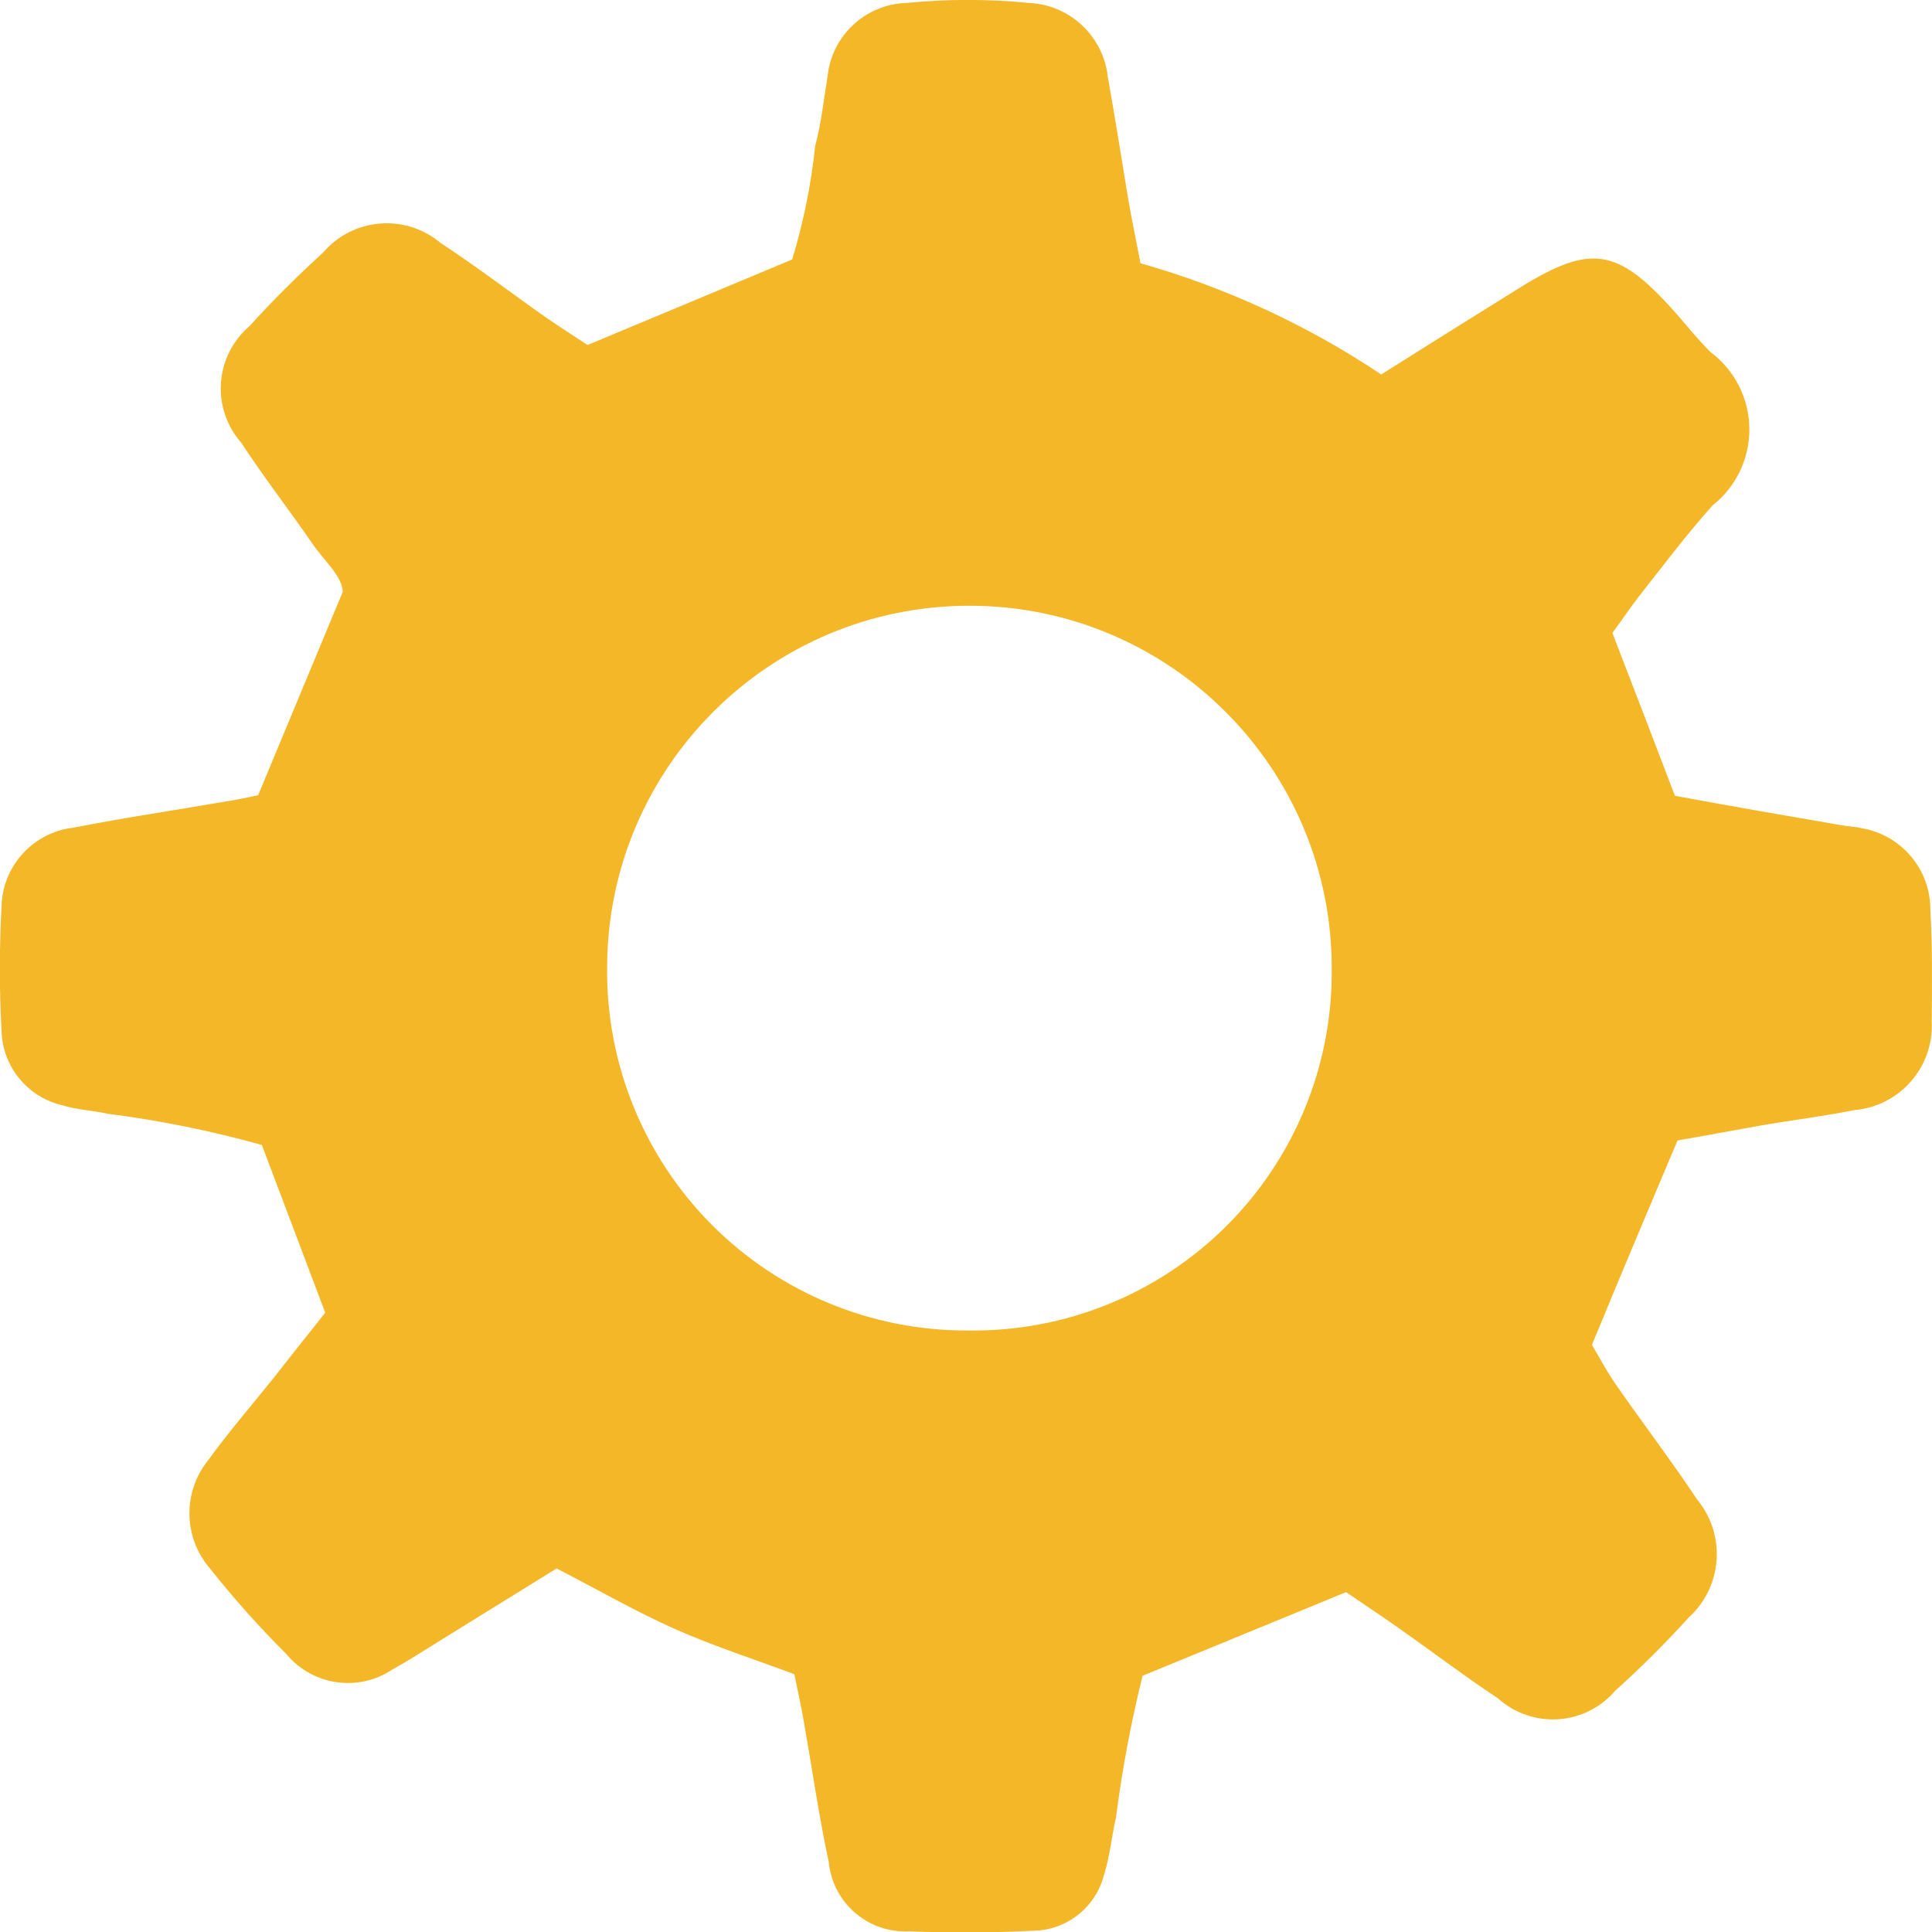
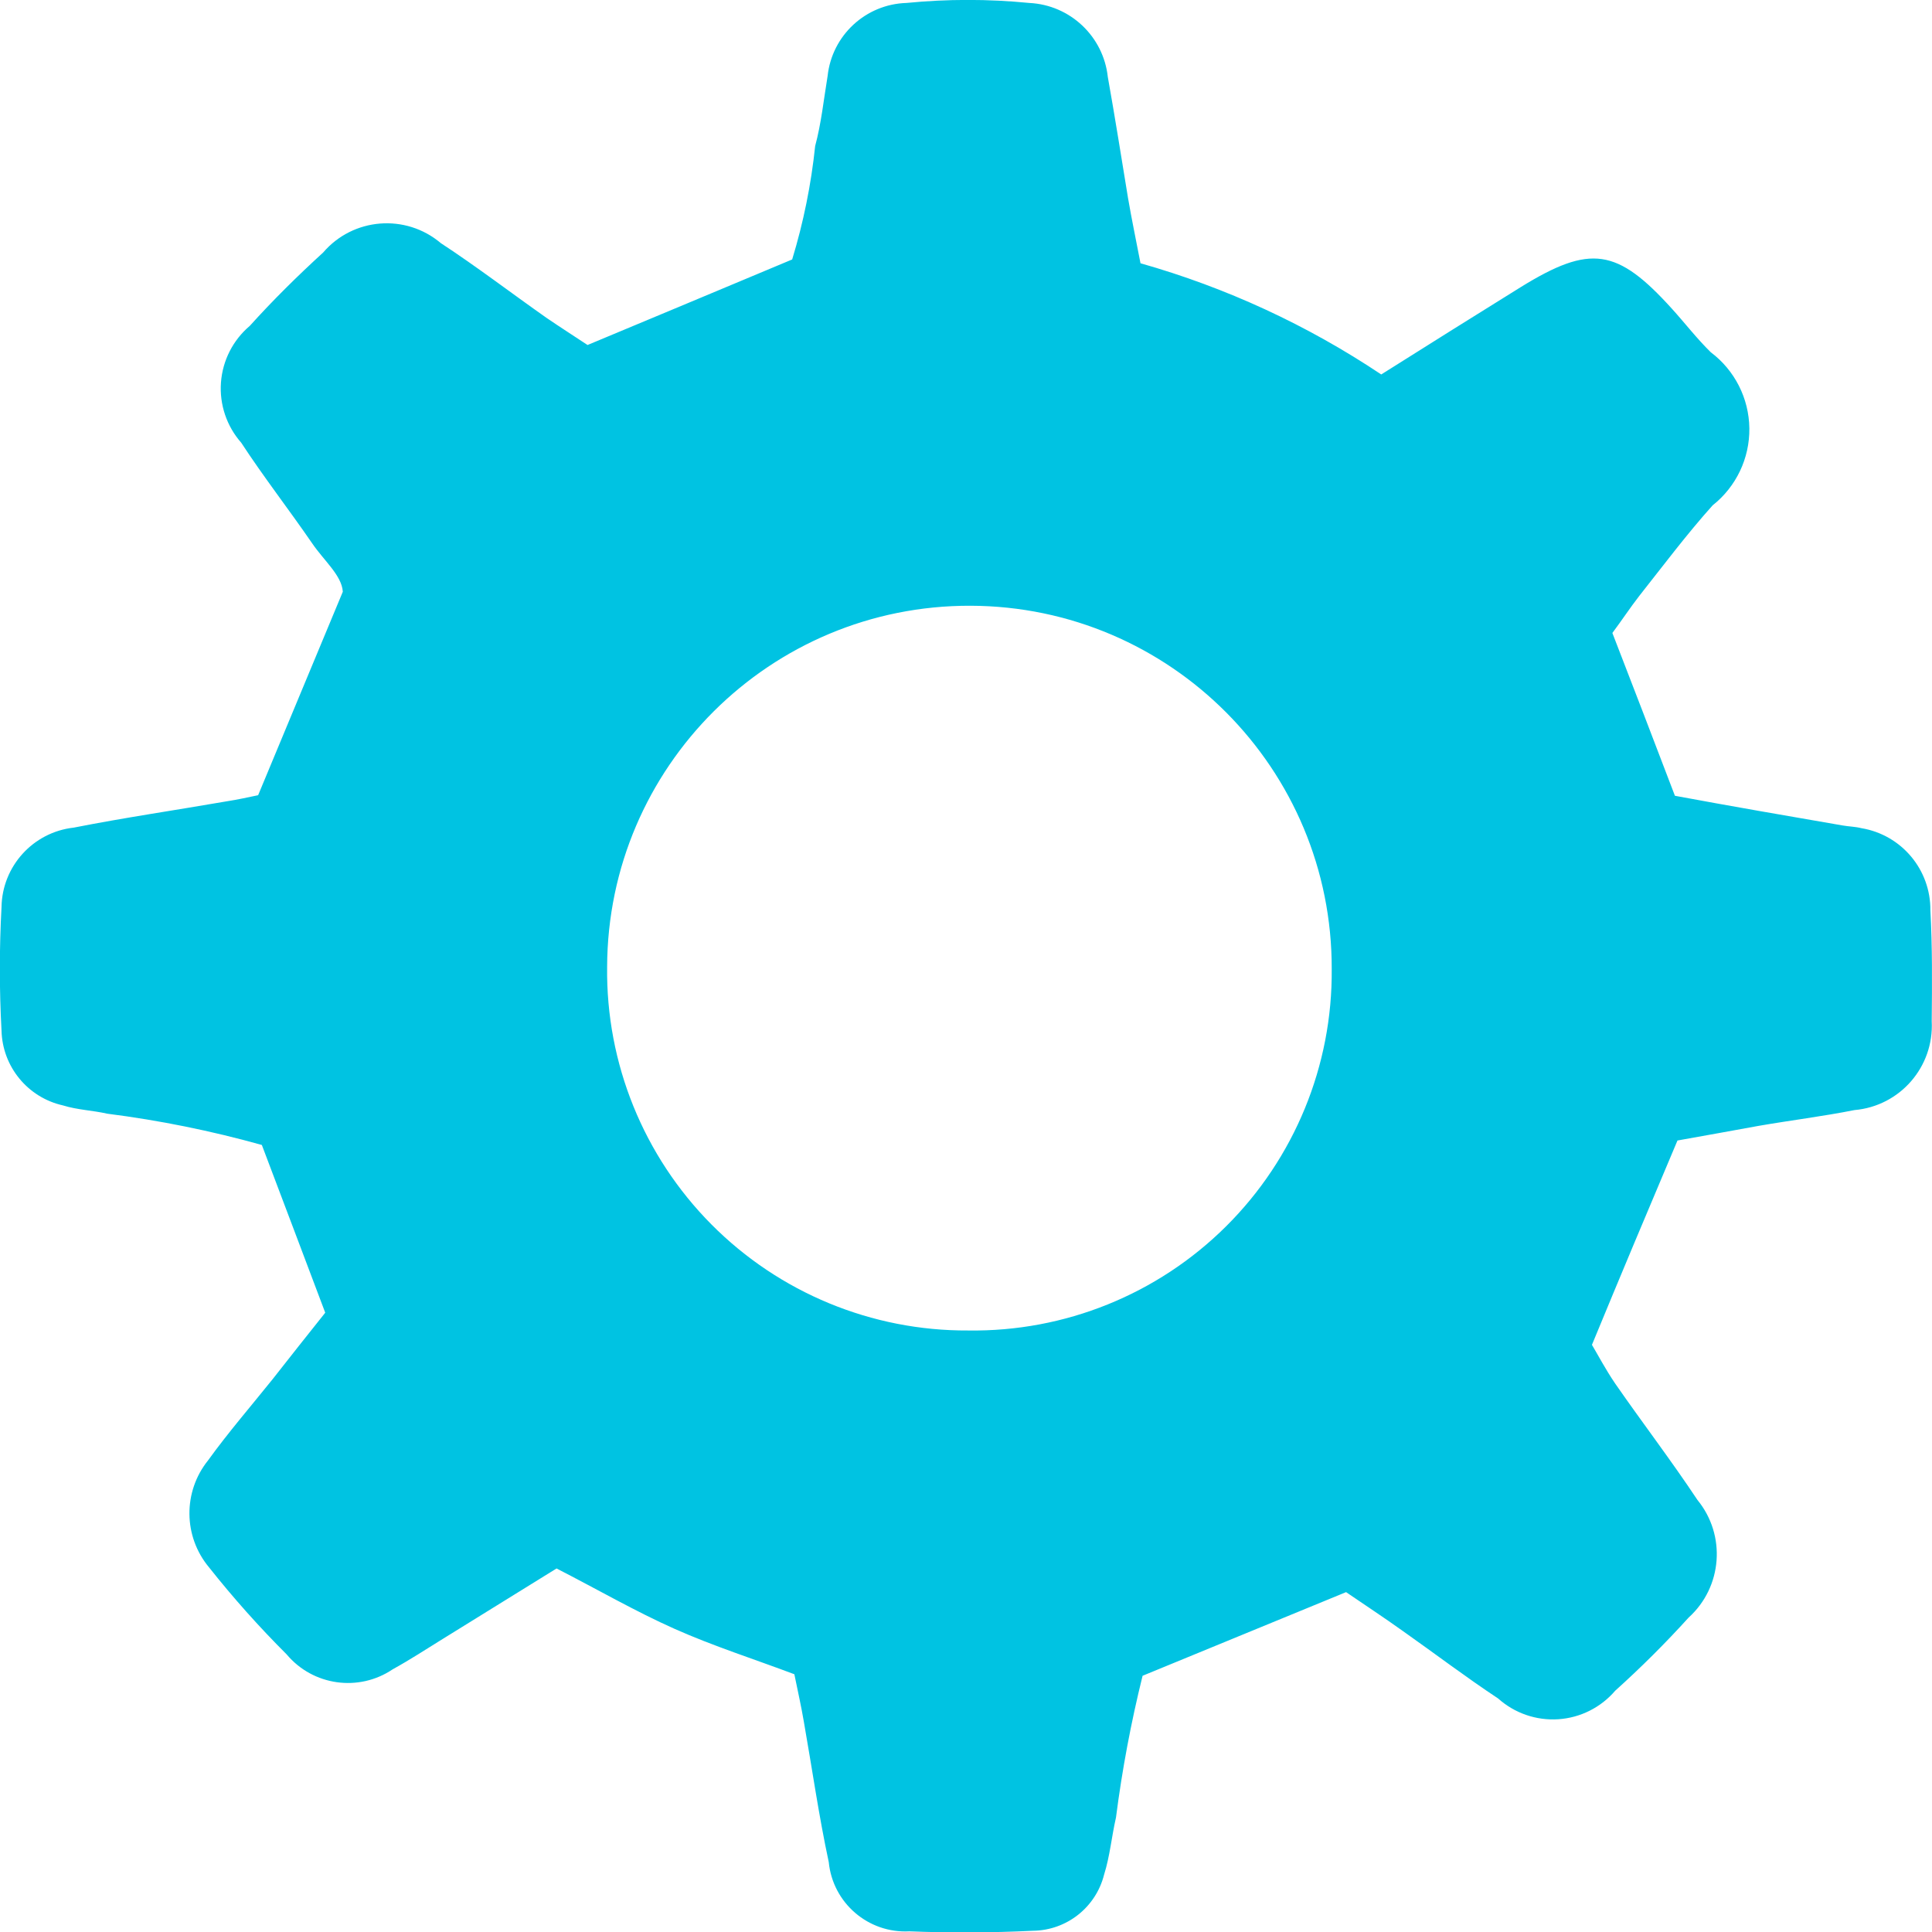
<svg xmlns="http://www.w3.org/2000/svg" viewBox="0 0 20.327 20.328">
  <defs>
-     <style>.a{fill:#f4b728;fill-rule:evenodd;}</style>
+     <style>.a{fill:#00C3E2;fill-rule:evenodd;}</style>
  </defs>
  <path class="a" d="M20.311,9.58a.868.868,0,0,0-.725-.865c-.067-.017-.134-.017-.2-.029-.58-.1-1.159-.2-1.763-.312-.218-.571-.434-1.136-.658-1.713.1-.134.186-.265.283-.39.253-.32.5-.65.772-.953A1.017,1.017,0,0,0,18,3.707c-.146-.143-.271-.306-.408-.457-.577-.638-.859-.679-1.588-.23-.484.3-.961.6-1.471.921A8.953,8.953,0,0,0,12,2.771c-.047-.245-.093-.463-.131-.685-.07-.425-.137-.851-.213-1.276a.874.874,0,0,0-.827-.778,6.587,6.587,0,0,0-1.291,0A.861.861,0,0,0,8.708.8c-.041.248-.067.5-.131.737a6.365,6.365,0,0,1-.242,1.194c-.749.315-1.436.6-2.153.9-.131-.087-.283-.184-.431-.285-.373-.262-.734-.539-1.113-.787A.881.881,0,0,0,3.4,2.658c-.268.245-.527.5-.772.772a.863.863,0,0,0-.09,1.229c.236.361.5.7.746,1.058.125.184.312.338.323.51-.312.752-.6,1.439-.891,2.141-.111.023-.218.047-.329.064-.536.093-1.078.172-1.611.277a.855.855,0,0,0-.76.836,12.027,12.027,0,0,0,0,1.3.828.828,0,0,0,.647.787c.151.047.312.052.466.087a11.385,11.385,0,0,1,1.626.329c.23.609.446,1.177.667,1.765-.189.236-.37.466-.554.7-.227.283-.466.559-.679.854A.888.888,0,0,0,2.2,16.493a10.568,10.568,0,0,0,.816.915.842.842,0,0,0,1.116.157c.181-.1.35-.21.524-.318l1.2-.743c.437.224.83.452,1.241.635s.842.32,1.261.478c.038.186.073.341.1.5.087.492.157.988.262,1.477a.809.809,0,0,0,.848.728c.431.017.865.015,1.3-.006a.781.781,0,0,0,.749-.591c.061-.192.079-.4.125-.6a13.164,13.164,0,0,1,.28-1.492l2.141-.88c.192.131.4.268.6.411.335.236.661.484,1,.708a.863.863,0,0,0,1.232-.082,10.682,10.682,0,0,0,.772-.769.9.9,0,0,0,.093-1.238c-.277-.417-.58-.813-.865-1.224-.1-.146-.184-.306-.245-.408.3-.728.583-1.4.9-2.15.274-.05.565-.1.854-.154.335-.058.676-.1,1.008-.166a.891.891,0,0,0,.813-.935C20.329,10.352,20.332,9.964,20.311,9.58ZM10.188,14a3.779,3.779,0,0,1-3.8-3.825,3.812,3.812,0,1,1,7.624.023A3.769,3.769,0,0,1,10.188,14Z" transform="translate(0 -0.001)" />
</svg>
